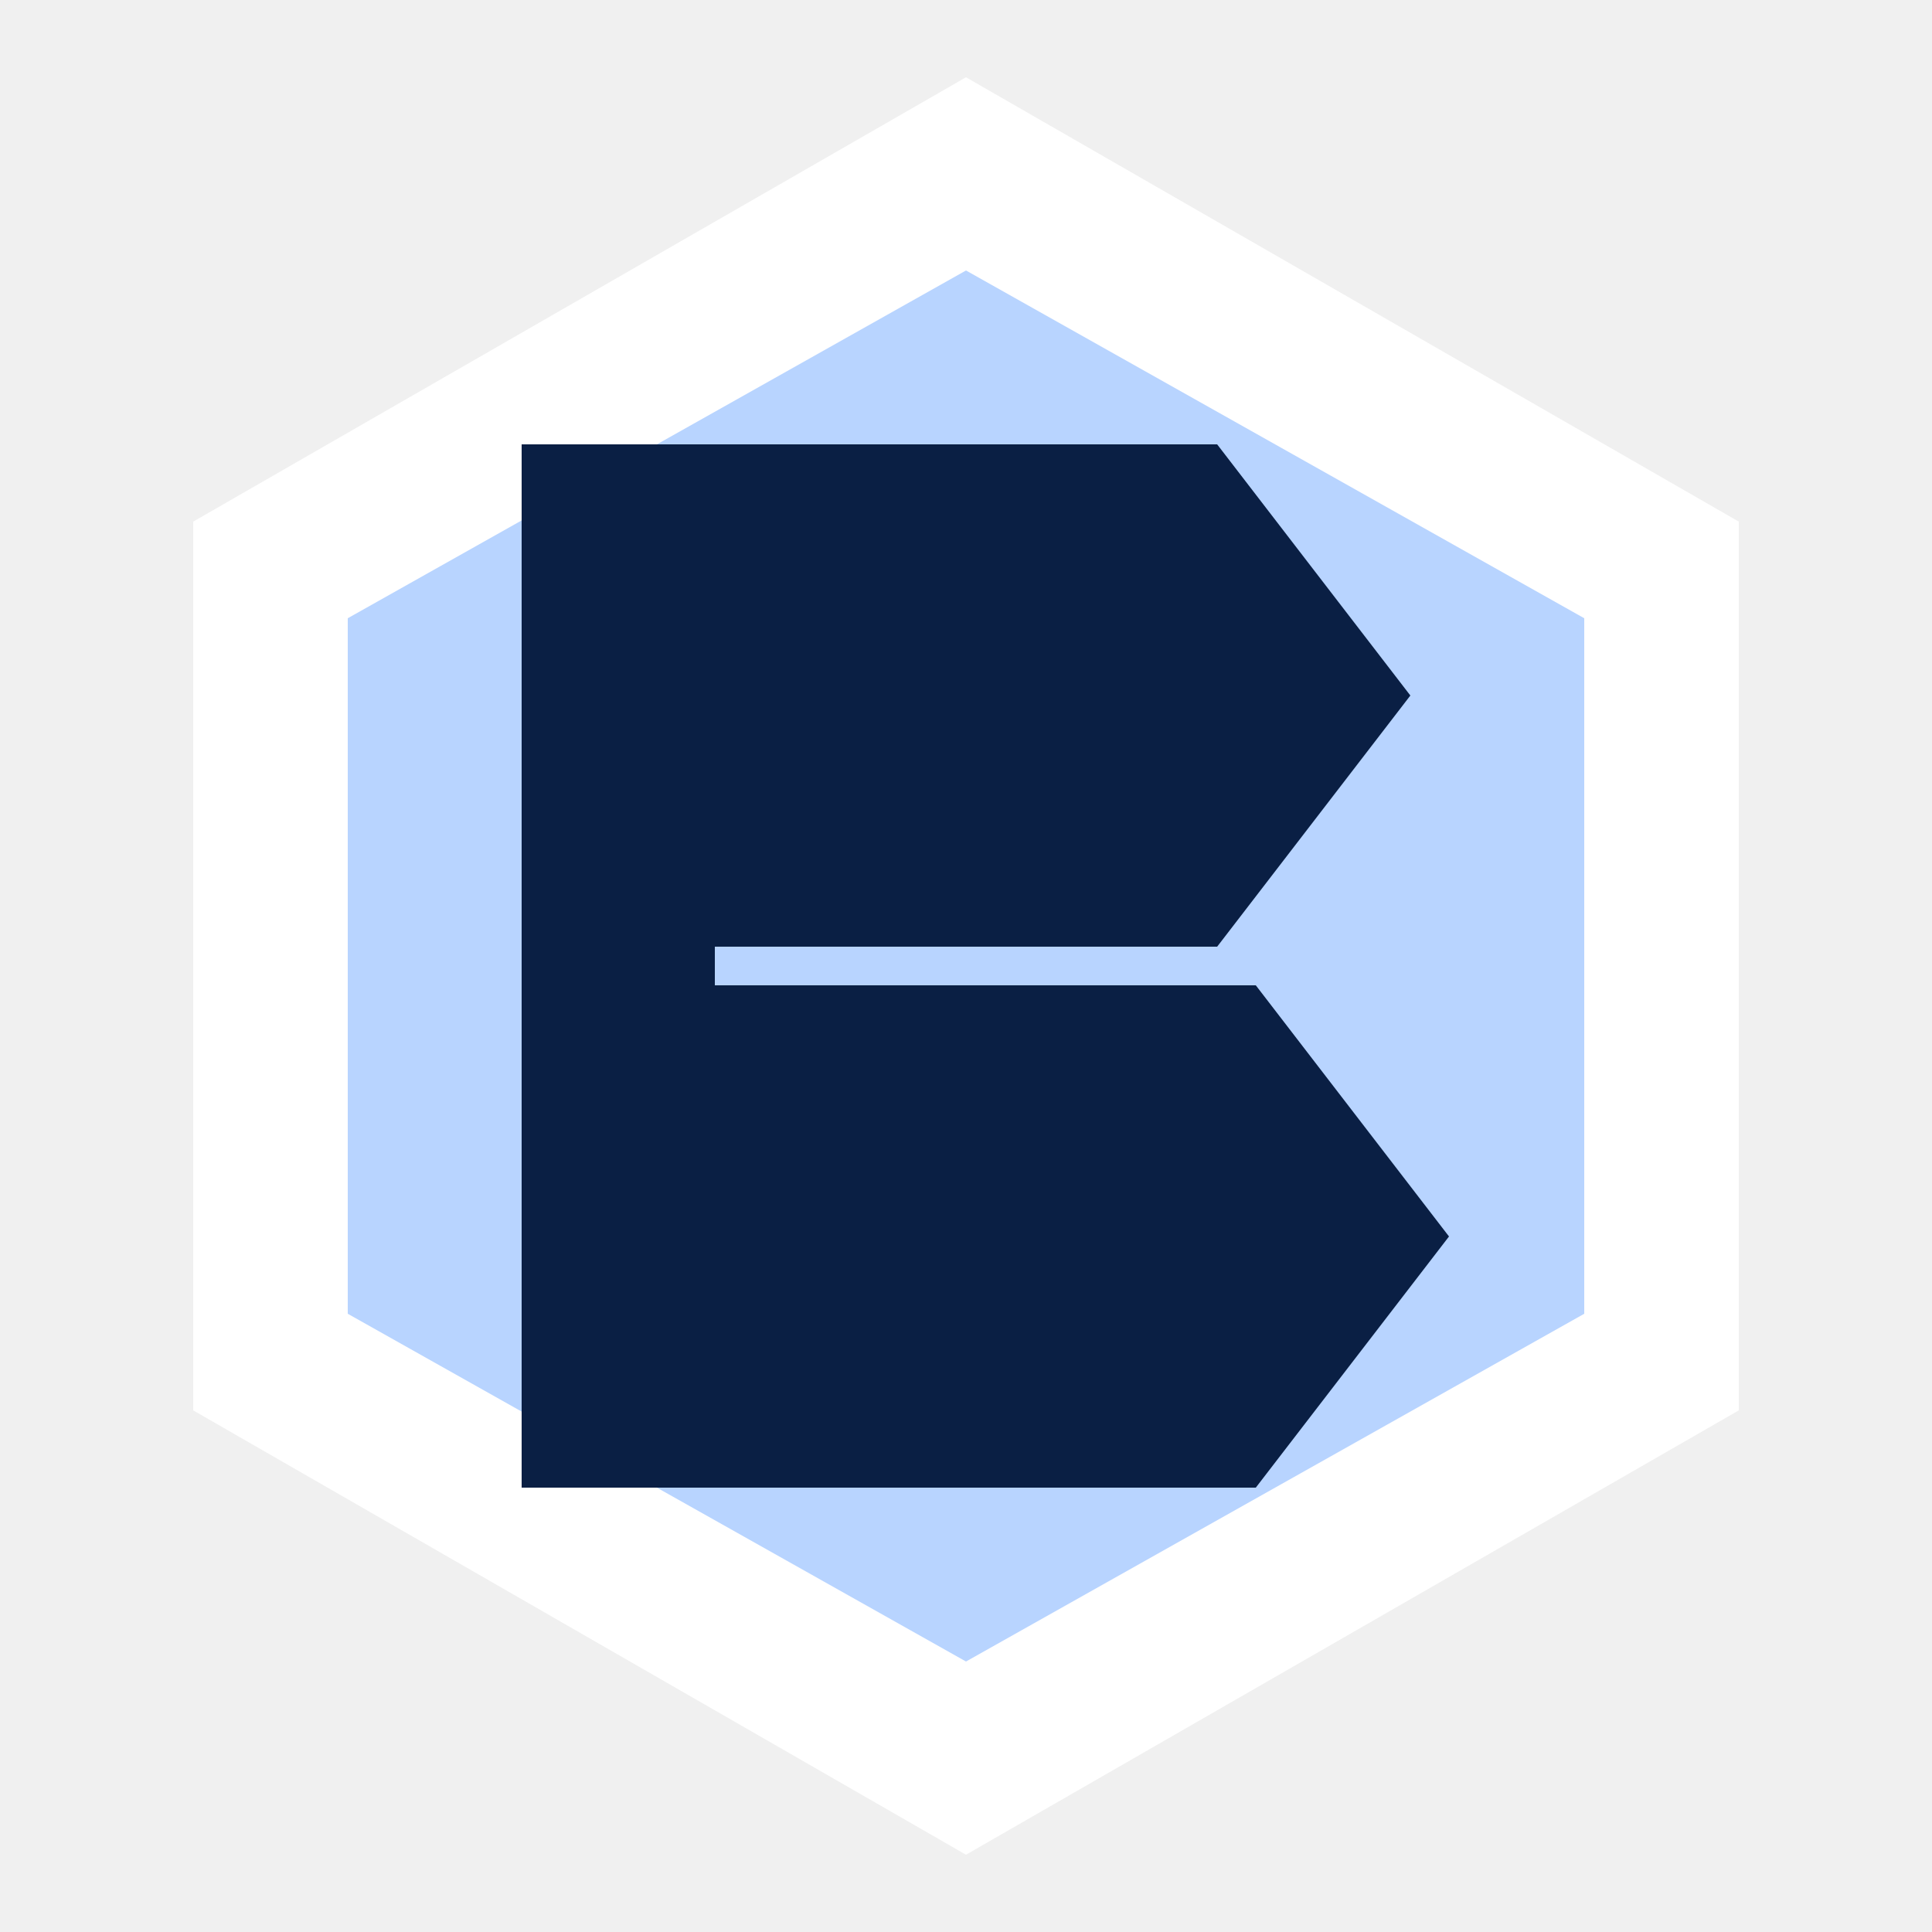
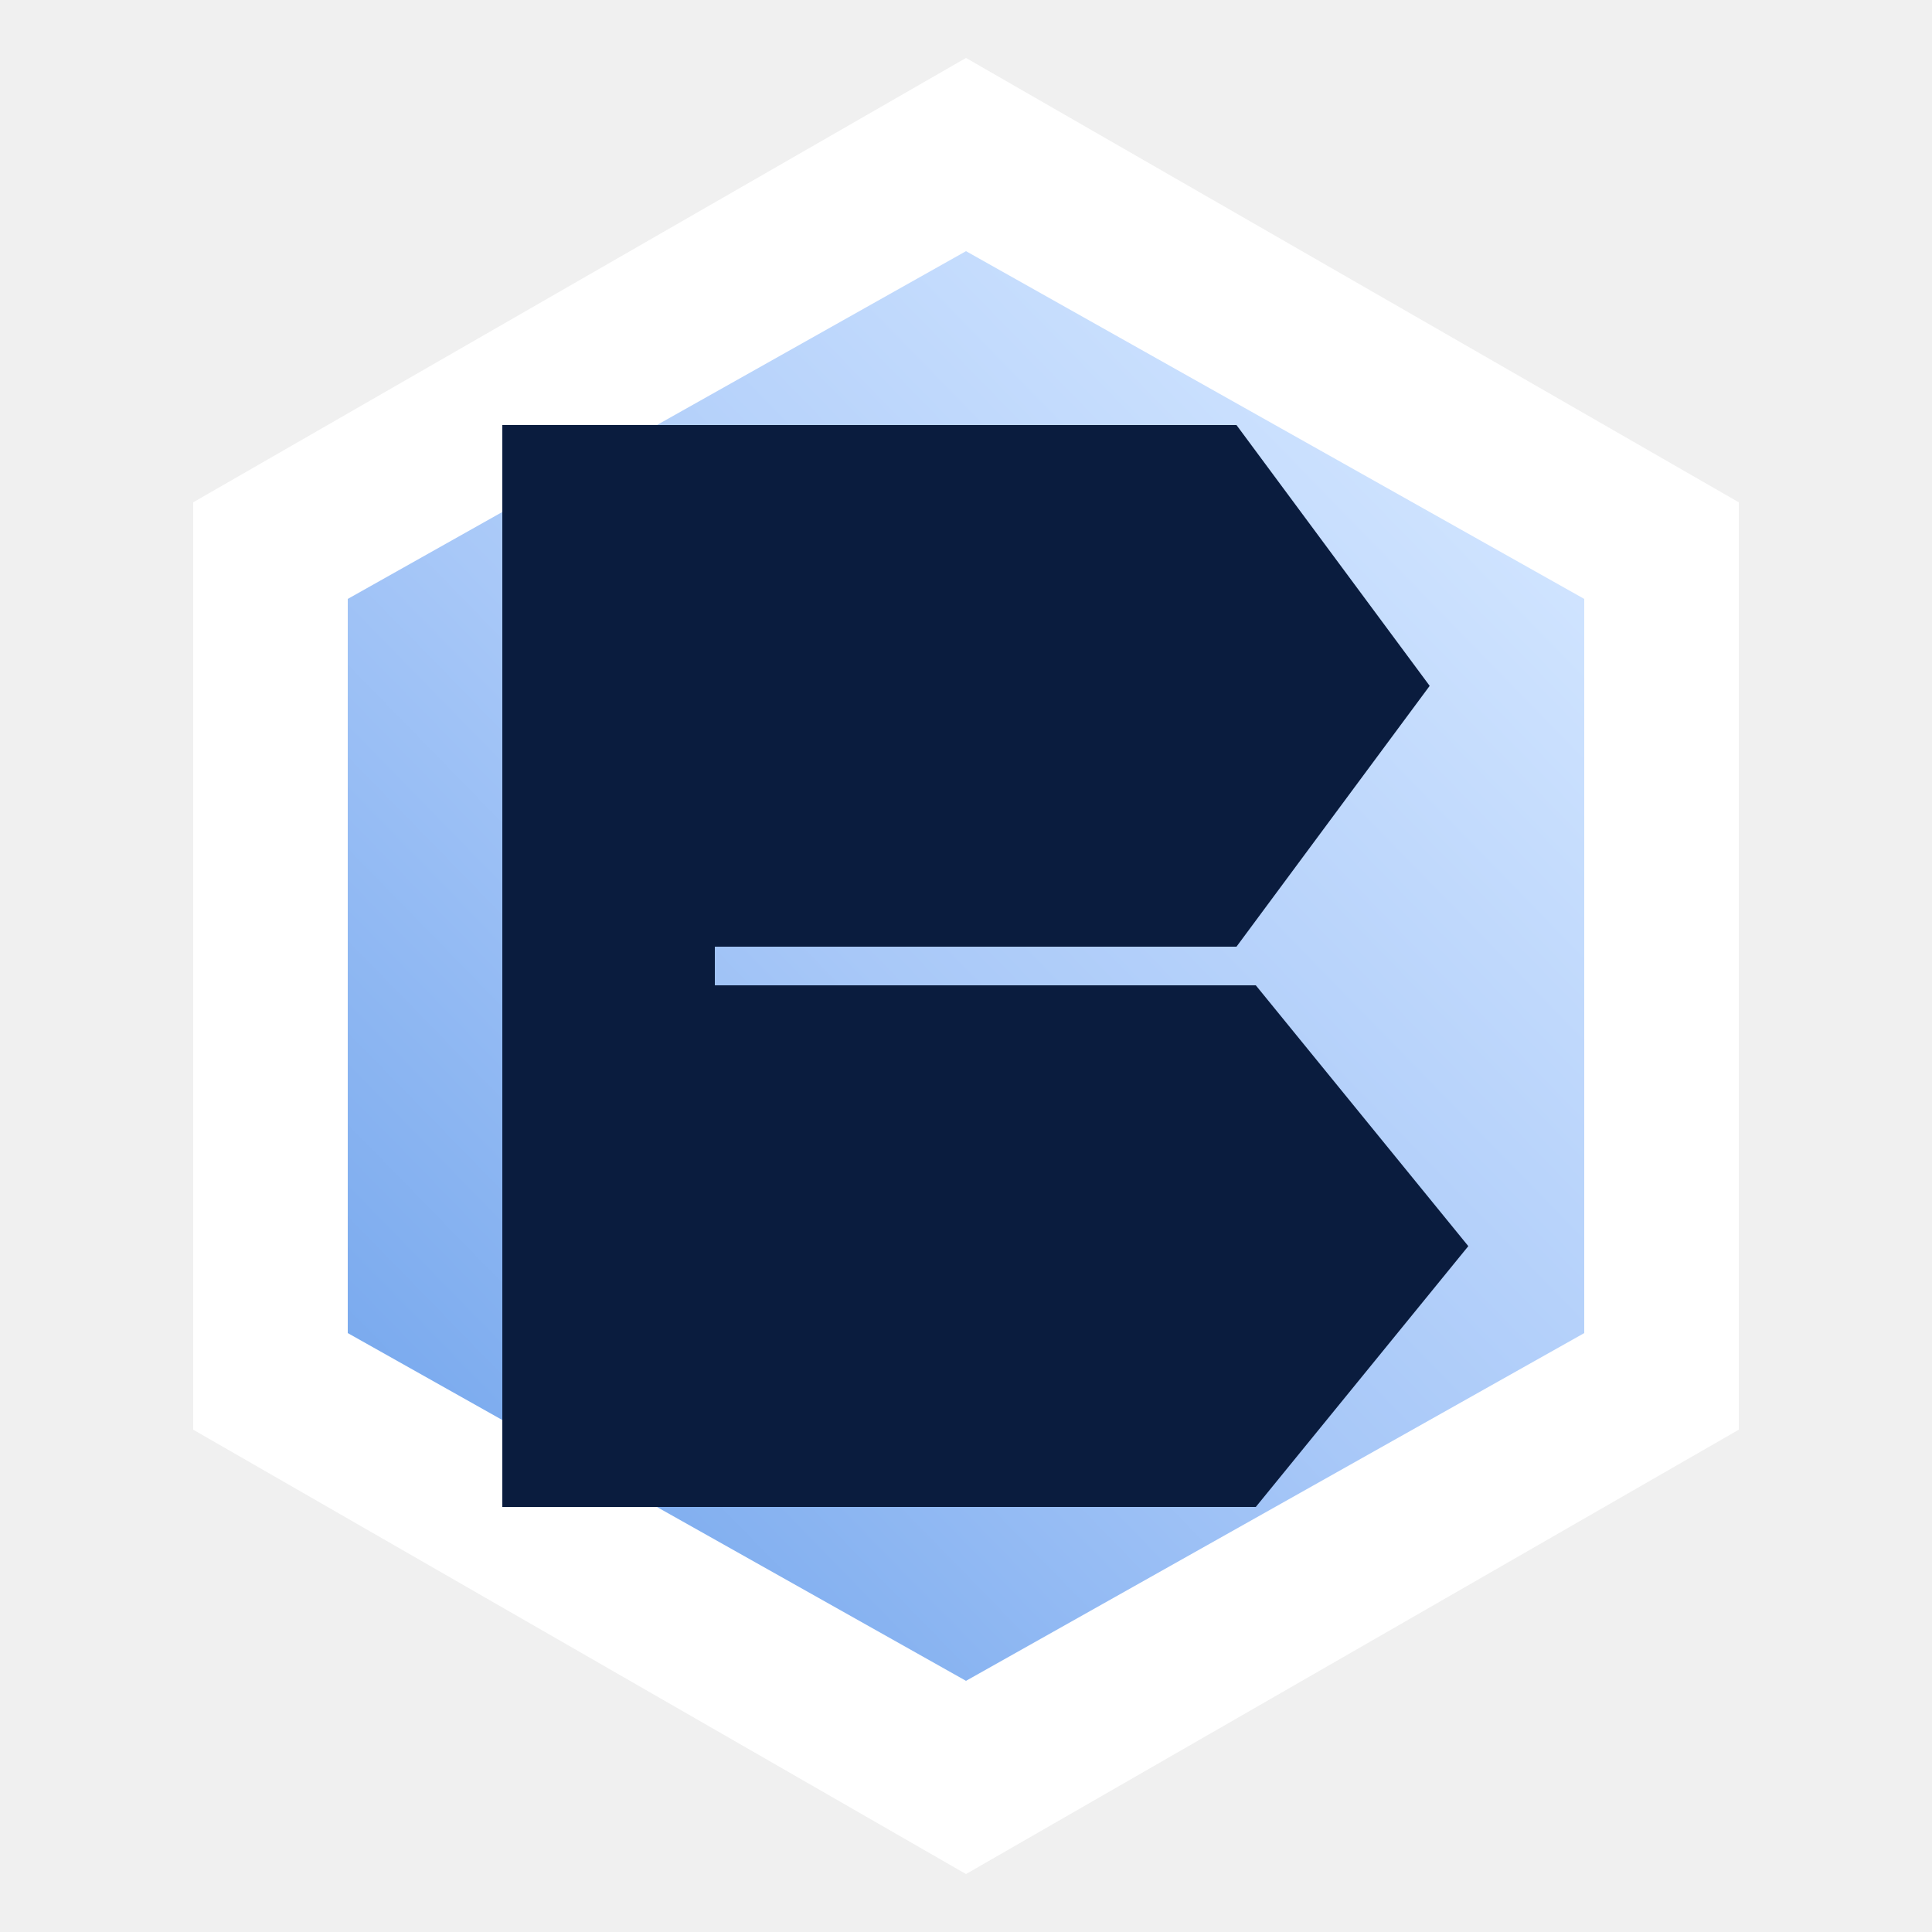
<svg xmlns="http://www.w3.org/2000/svg" viewBox="0 0 100 100">
-   <polygon points="50,4 90,27 90,73 50,96 10,73 10,27" fill="#FFFFFF" />
-   <polygon points="50,14 82,32 82,68 50,86 18,68 18,32" fill="#B8D4FF" />
-   <rect x="27" y="23" width="10" height="54" fill="#0A1F44" />
-   <polygon points="37,23 63,23 73,36 63,49 37,49" fill="#0A1F44" />
-   <polygon points="37,51 65,51 75,64 65,77 37,77" fill="#0A1F44" />
+   <defs>
+     <linearGradient id="g" x1="85%" y1="10%" x2="15%" y2="90%">
+       <stop offset="0%" stop-color="#D0E4FF" />
+       <stop offset="55%" stop-color="#A8C8F8" />
+       <stop offset="100%" stop-color="#7AAAEE" />
+     </linearGradient>
+   </defs>
+   <polygon points="50,3 90,26 90,74 50,97 10,74 10,26" fill="#FFFFFF" />
+   <polygon points="50,13 82,31 82,69 50,87 18,69 18,31" fill="url(#g)" />
+   <rect x="26" y="22" width="11" height="56" fill="#0A1C3E" />
+   <polygon points="37,22 64,22 74,35.5 64,49 37,49" fill="#0A1C3E" />
+   <polygon points="37,51 65,51 76,64.5 65,78 37,78" fill="#0A1C3E" />
</svg>
